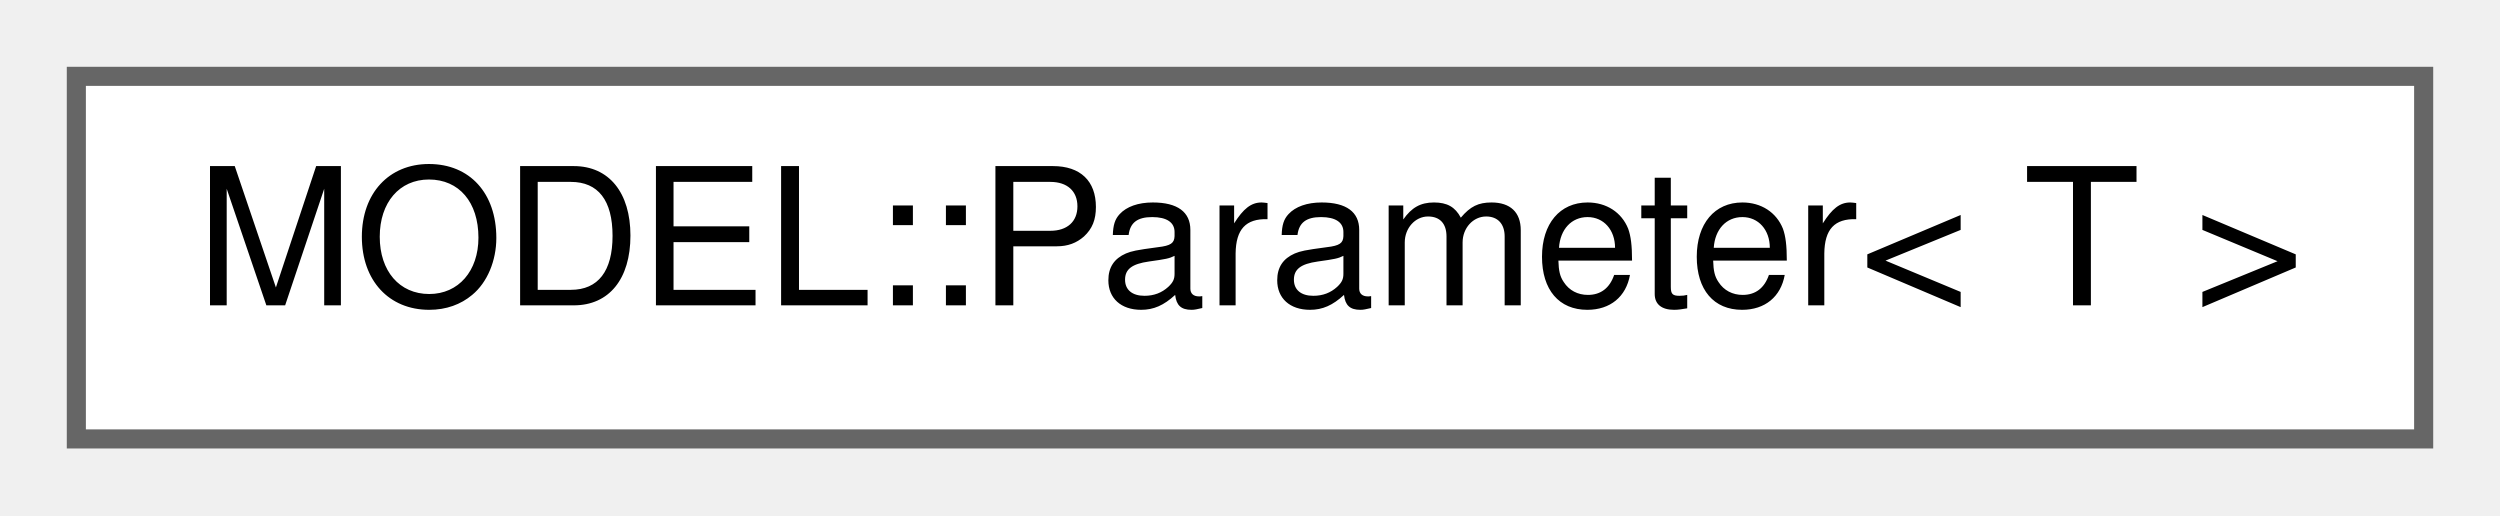
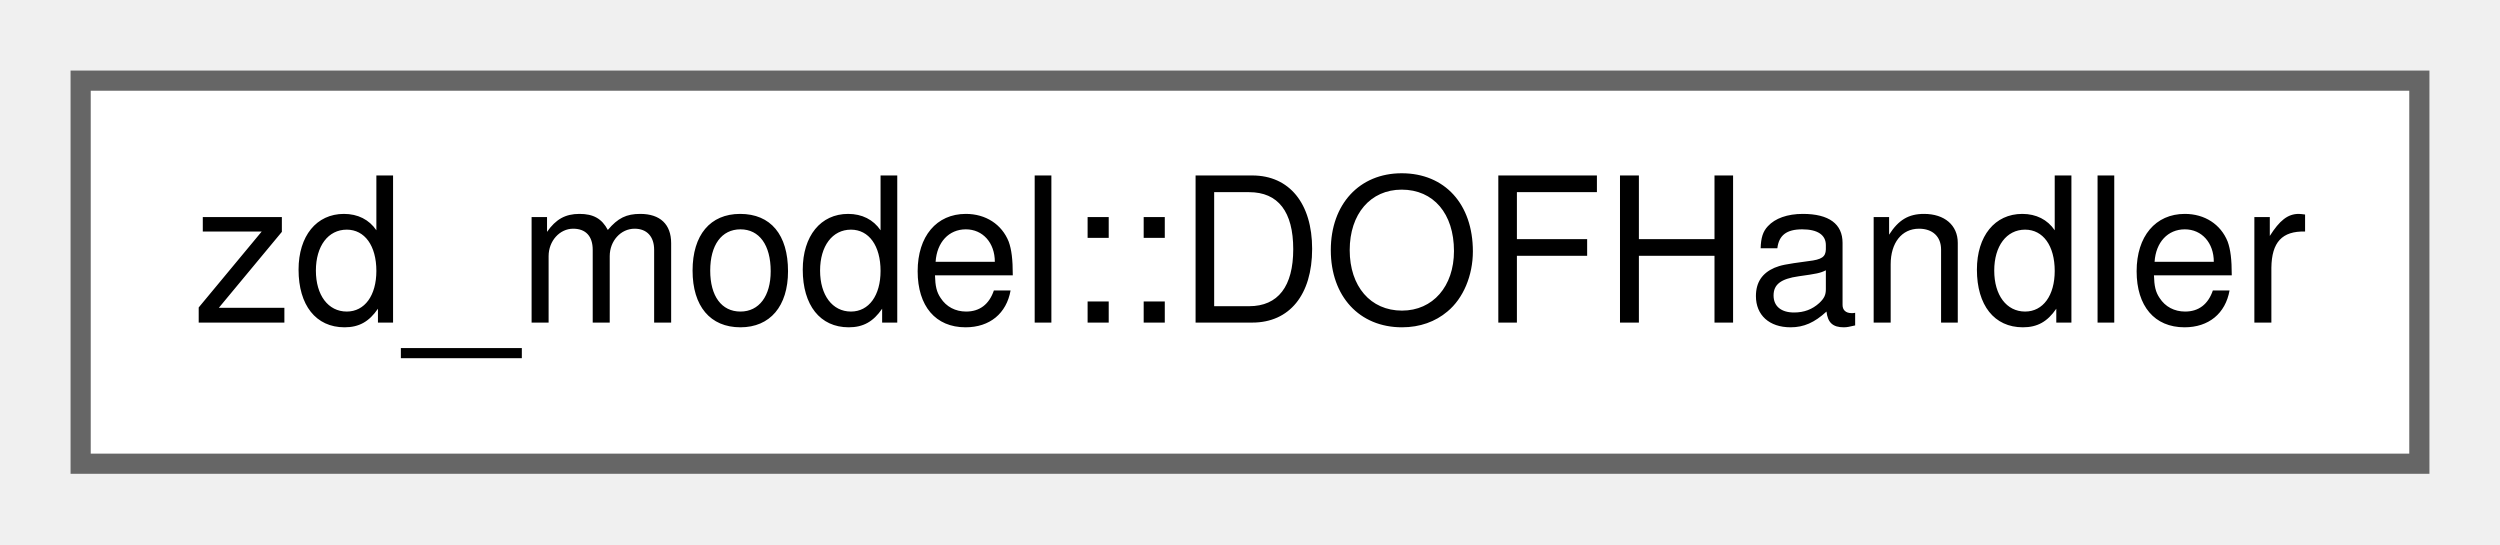
- <svg xmlns="http://www.w3.org/2000/svg" xmlns:xlink="http://www.w3.org/1999/xlink" width="131pt" height="27pt" viewBox="0.00 0.00 131.00 27.00">
+ <svg xmlns="http://www.w3.org/2000/svg" xmlns:xlink="http://www.w3.org/1999/xlink" width="124pt" height="27pt" viewBox="0.00 0.00 124.00 27.00">
  <g id="graph0" class="graph" transform="scale(1 1) rotate(0) translate(4 23)">
    <g id="node1" class="node">
      <g id="a_node1">
-         <a xlink:href="class_m_o_d_e_l_1_1_parameter.html" target="_top" xlink:title="Model Parameter.">
-           <polygon fill="white" stroke="#666666" points="123,-19 0,-19 0,0 123,0 123,-19" />
-           <text text-anchor="middle" x="61.5" y="-7" font-family="Helvetica,sans-Serif" font-size="10.00">MODEL::Parameter&lt; T &gt;</text>
+         <a xlink:href="classzd__model_1_1_d_o_f_handler.html" target="_top" xlink:title="Degree-of-freedom handler.">
+           <polygon fill="white" stroke="#666666" points="116,-19 0,-19 0,0 116,0 116,-19" />
+           <text text-anchor="middle" x="58" y="-7" font-family="Helvetica,sans-Serif" font-size="10.00">zd_model::DOFHandler</text>
        </a>
      </g>
    </g>
  </g>
</svg>
